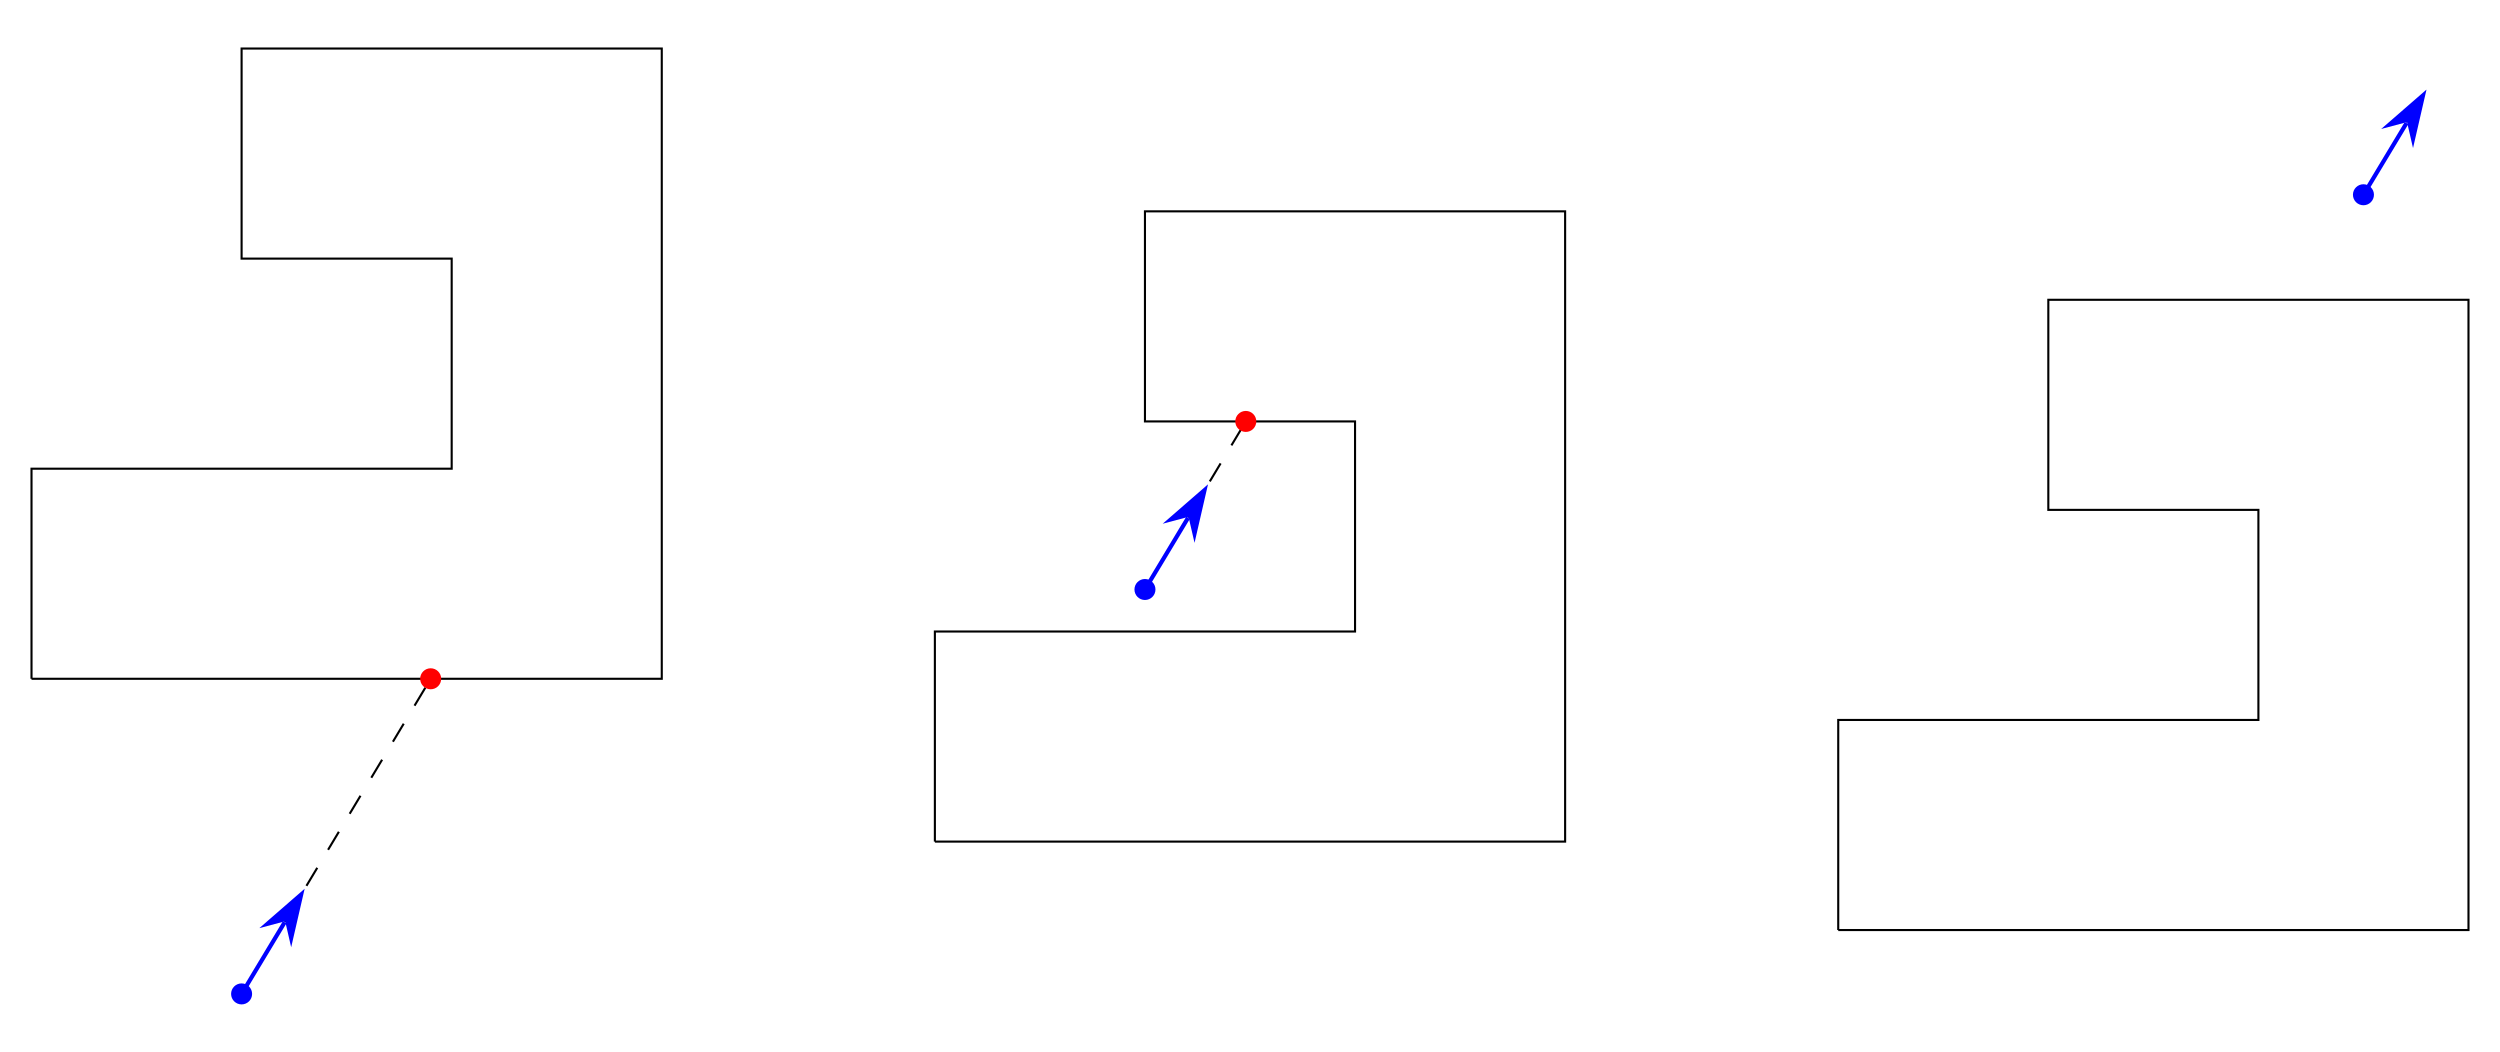
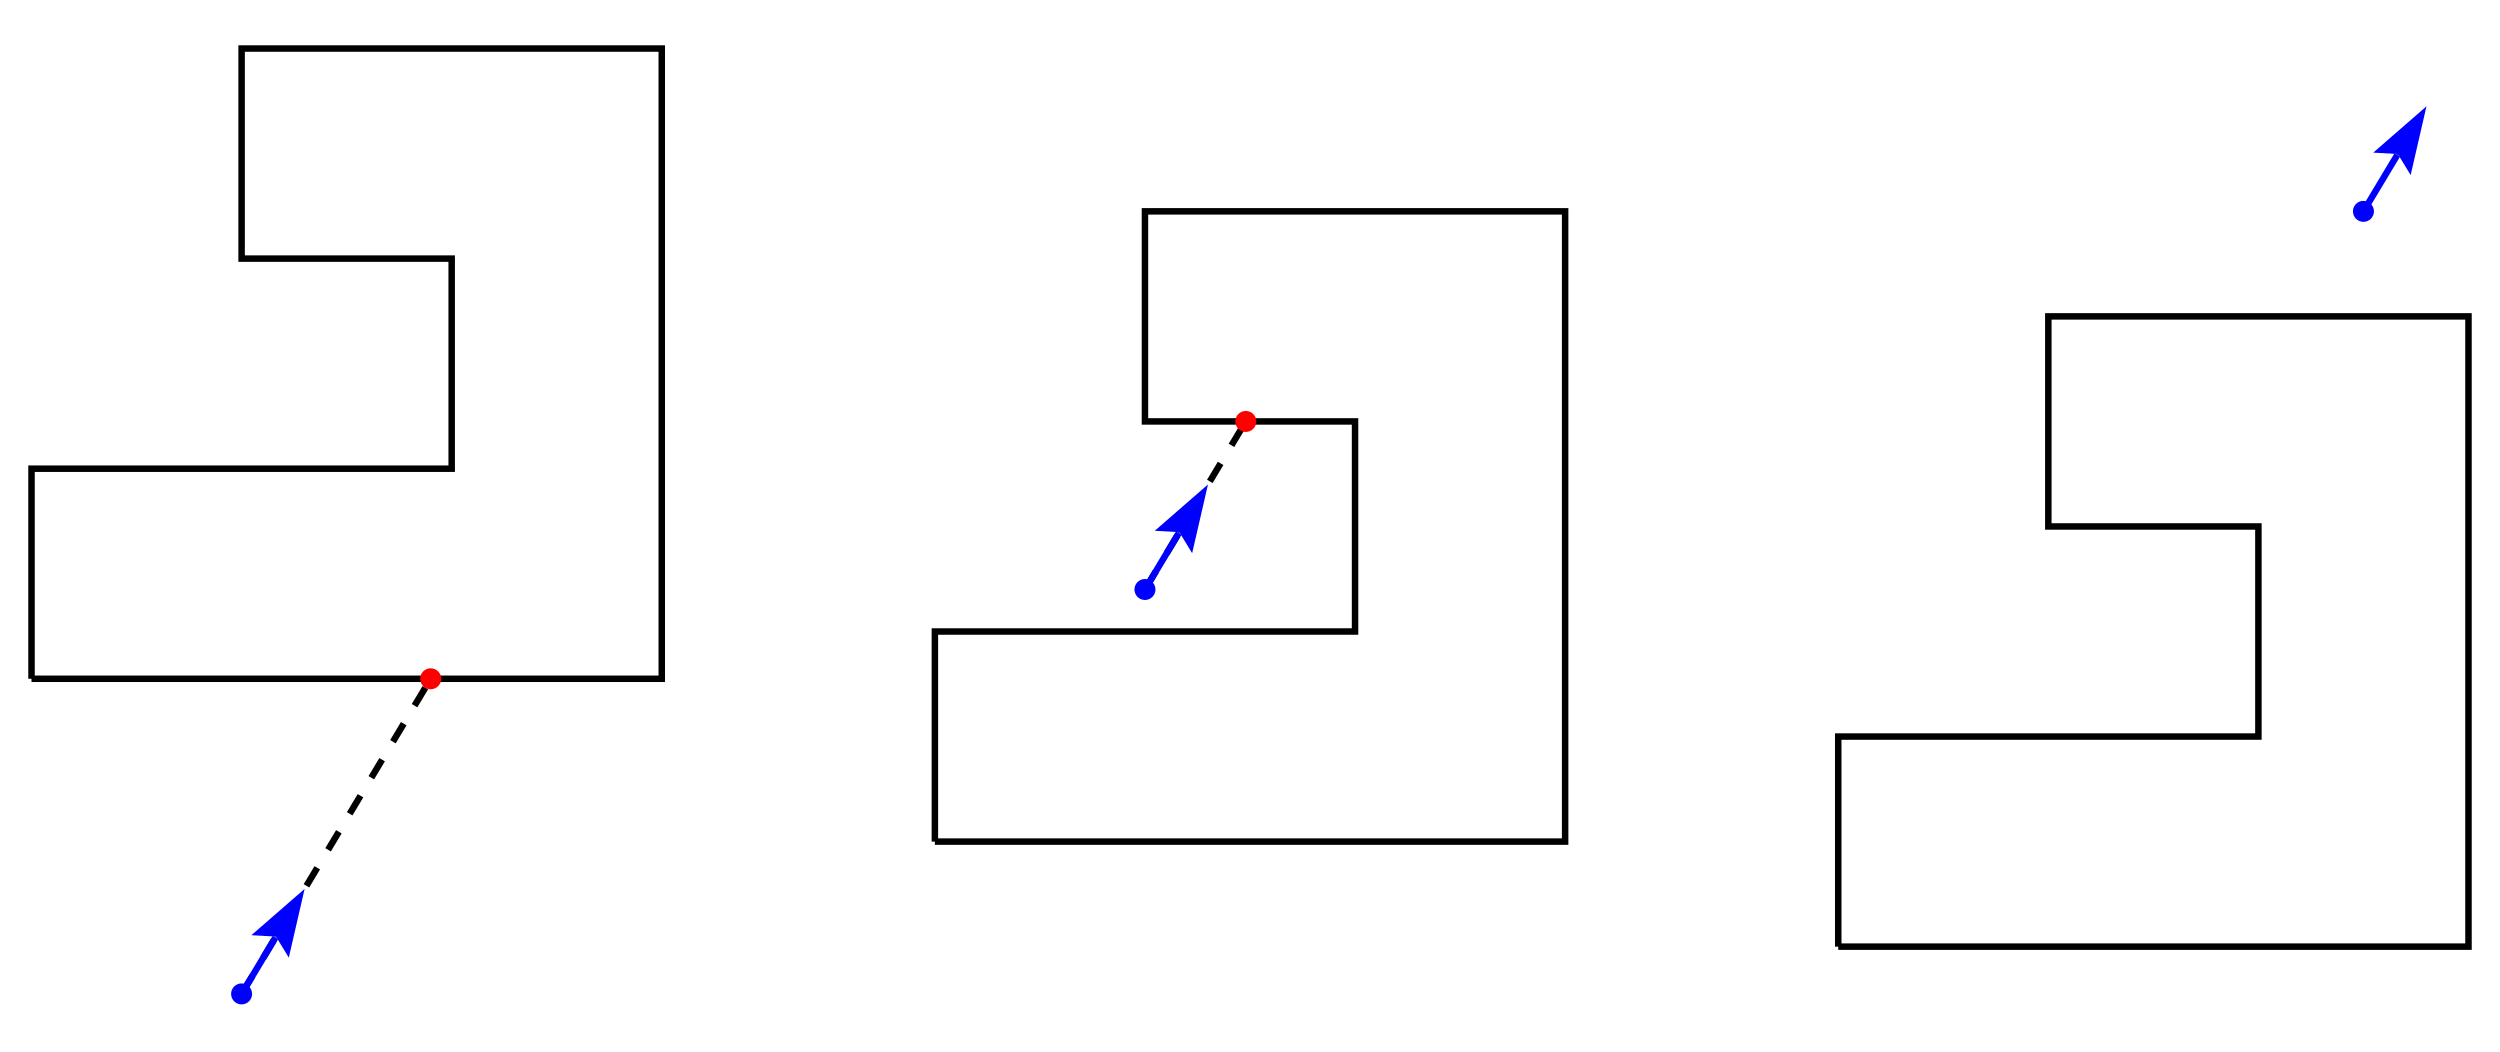
- <svg xmlns="http://www.w3.org/2000/svg" version="1.1" width="600.0" height="252.353" font-size="1" viewBox="0 0 600 252">
+ <svg xmlns="http://www.w3.org/2000/svg" version="1.1" width="600.0" height="252.353" font-size="1" viewBox="0 0 600 252" stroke="rgb(0,0,0)" stroke-opacity="1">
  <g>
-     <g stroke="rgb(0,0,0)" stroke-opacity="1.0" fill="rgb(0,0,0)" fill-opacity="0.0" stroke-width="1.0e-2" stroke-linecap="butt" stroke-linejoin="miter" font-size="1.0em" stroke-miterlimit="10.0">
-       <g transform="matrix(50.42017,0.0,0.0,50.42017,83.19328,126.1765)">
+     <g fill="rgb(0,0,0)" fill-opacity="0.0">
+       <g stroke="rgb(0,0,0)" stroke-opacity="1.0" stroke-width="1.556" stroke-linecap="butt" stroke-linejoin="miter" font-size="1.0em" stroke-miterlimit="10.0">
        <g>
          <g>
-             <path d="M 7.1,1.921 h 3.0 v -3.0 h -2.0 v 1.0 h 1.0 v 1.0 h -2.0 v 1.0 " />
+             <path d="M 441.176,227.017 h 151.261 v -151.261 h -100.84 v 50.42 h 50.42 v 50.42 h -100.84 v 50.42 " />
            <g fill="rgb(0,0,255)" fill-opacity="1.0" stroke-width="0.0">
-               <path d="M 9.65,-1.579 c 0.0,-2.7614237491539673e-2 -2.2385762508460322e-2,-5.0e-2 -4.999999999999999e-2 -5.0e-2c -2.7614237491539673e-2,-1.6908843777454448e-18 -5.0e-2,2.238576250846032e-2 -5.0e-2 4.999999999999999e-2c -3.3817687554908897e-18,2.7614237491539673e-2 2.238576250846032e-2,5.0e-2 4.999999999999998e-2 5.0e-2c 2.7614237491539673e-2,5.072653133236335e-18 5.0e-2,-2.2385762508460316e-2 5.000000000000001e-2 -4.999999999999999e-2Z" />
+               <g fill="rgb(0,0,255)" fill-opacity="1.0">
+                 <g fill="rgb(0,0,255)" fill-opacity="1.0">
+                   <path d="M 569.748,50.546 c 0.0,-1.392 -1.129,-2.521 -2.521 -2.521c -1.392,-8.525467450817369e-17 -2.521,1.129 -2.521 2.521c -1.7050934901634737e-16,1.392 1.129,2.521 2.521 2.521c 1.392,2.5576402352452103e-16 2.521,-1.129 2.521 -2.521Z" />
+                 </g>
+               </g>
            </g>
-             <g stroke="rgb(0,0,255)" stroke-opacity="1.0" stroke-width="2.0e-2">
+             <g stroke="rgb(0,0,255)" stroke-opacity="1.0">
              <g>
-                 <g fill-opacity="0.0">
-                   <path d="M 9.6,-1.579 l 0.205,-0.341 " />
+                 <g>
+                   <path d="M 567.227,50.546 l 8.119,-13.532 " />
                </g>
                <g stroke-width="0.0">
                  <g fill="rgb(0,0,255)" fill-opacity="1.0">
-                     <path d="" />
+                     <g fill="rgb(0,0,255)" fill-opacity="1.0">
+                       <g fill="rgb(0,0,255)" fill-opacity="1.0">
+                         <path d="" />
+                       </g>
+                     </g>
                  </g>
                  <g fill="rgb(0,0,255)" fill-opacity="1.0">
-                     <path d="" />
+                     <g fill="rgb(0,0,255)" fill-opacity="1.0">
+                       <g fill="rgb(0,0,255)" fill-opacity="1.0">
+                         <path d="" />
+                       </g>
+                     </g>
                  </g>
                </g>
                <g stroke-width="0.0">
                  <g fill="rgb(0,0,255)" fill-opacity="1.0">
-                     <path d="M 9.9,-2.079 l -6.400648041348231e-2,0.278 l -2.8602755563472637e-2,-0.124 l -0.123,3.2972212036178644e-2 l 0.215,-0.187 Z" />
+                     <g fill="rgb(0,0,255)" fill-opacity="1.0">
+                       <g fill="rgb(0,0,255)" fill-opacity="1.0">
+                         <path d="M 582.353,25.336 l -3.799,16.505 l -3.072,-5.052 l -5.904,-0.333 Z" />
+                       </g>
+                     </g>
                  </g>
                  <g fill="rgb(0,0,255)" fill-opacity="1.0">
-                     <path d="M 9.807,-1.925 l 1.6220638094109115e-3,7.01481347572395e-3 l -8.574929257125418e-3,-5.144957554275266e-3 l 6.952865447714507e-3,-1.8698559214486844e-3 v 4.336808689942018e-19 Z" />
+                     <g fill="rgb(0,0,255)" fill-opacity="1.0">
+                       <g fill="rgb(0,0,255)" fill-opacity="1.0">
+                         <path d="M 575.481,36.789 l -0.135,0.225 l 0.429,0.257 l -0.294,-0.483 l -0.135,0.225 l -0.429,-0.257 Z" />
+                       </g>
+                     </g>
                  </g>
                </g>
              </g>
            </g>
          </g>
        </g>
        <g>
          <g>
-             <path d="M 2.8,1.5 h 3.0 v -3.0 h -2.0 v 1.0 h 1.0 v 1.0 h -2.0 v 1.0 " />
-             <g fill-opacity="0.0" stroke-dasharray="0.1,0.1" stroke-dashoffset="0.0">
-               <path d="M 3.8,0.3 l 0.48,-0.8 " />
+             <path d="M 224.37,201.807 h 151.261 v -151.261 h -100.84 v 50.42 h 50.42 v 50.42 h -100.84 v 50.42 " />
+             <g stroke-dasharray="5.042,5.042" stroke-dashoffset="0.0">
+               <path d="M 274.79,141.303 l 24.202,-40.336 " />
            </g>
            <g fill="rgb(0,0,255)" fill-opacity="1.0" stroke-width="0.0">
-               <path d="M 3.85,0.3 c 0.0,-2.7614237491539673e-2 -2.2385762508460322e-2,-5.0e-2 -4.999999999999999e-2 -5.0e-2c -2.7614237491539673e-2,-1.6908843777454448e-18 -5.0e-2,2.238576250846032e-2 -5.0e-2 4.999999999999999e-2c -3.3817687554908897e-18,2.7614237491539673e-2 2.238576250846032e-2,5.0e-2 4.999999999999998e-2 5.0e-2c 2.7614237491539673e-2,5.072653133236335e-18 5.0e-2,-2.2385762508460316e-2 5.000000000000001e-2 -4.999999999999999e-2Z" />
+               <g fill="rgb(0,0,255)" fill-opacity="1.0">
+                 <g fill="rgb(0,0,255)" fill-opacity="1.0">
+                   <path d="M 277.311,141.303 c 0.0,-1.392 -1.129,-2.521 -2.521 -2.521c -1.392,-8.525467450817369e-17 -2.521,1.129 -2.521 2.521c -1.7050934901634737e-16,1.392 1.129,2.521 2.521 2.521c 1.392,2.5576402352452103e-16 2.521,-1.129 2.521 -2.521Z" />
+                 </g>
+               </g>
            </g>
-             <g stroke="rgb(0,0,255)" stroke-opacity="1.0" stroke-width="2.0e-2">
+             <g stroke="rgb(0,0,255)" stroke-opacity="1.0">
              <g>
-                 <g fill-opacity="0.0">
-                   <path d="M 3.8,0.3 l 0.205,-0.341 " />
+                 <g>
+                   <path d="M 274.79,141.303 l 8.119,-13.532 " />
                </g>
                <g stroke-width="0.0">
                  <g fill="rgb(0,0,255)" fill-opacity="1.0">
-                     <path d="" />
+                     <g fill="rgb(0,0,255)" fill-opacity="1.0">
+                       <g fill="rgb(0,0,255)" fill-opacity="1.0">
+                         <path d="" />
+                       </g>
+                     </g>
                  </g>
                  <g fill="rgb(0,0,255)" fill-opacity="1.0">
-                     <path d="" />
+                     <g fill="rgb(0,0,255)" fill-opacity="1.0">
+                       <g fill="rgb(0,0,255)" fill-opacity="1.0">
+                         <path d="" />
+                       </g>
+                     </g>
                  </g>
                </g>
                <g stroke-width="0.0">
                  <g fill="rgb(0,0,255)" fill-opacity="1.0">
-                     <path d="M 4.1,-0.2 l -6.400648041348188e-2,0.278 l -2.8602755563472824e-2,-0.124 l -0.123,3.297221203617883e-2 l 0.215,-0.187 Z" />
+                     <g fill="rgb(0,0,255)" fill-opacity="1.0">
+                       <g fill="rgb(0,0,255)" fill-opacity="1.0">
+                         <path d="M 289.916,116.092 l -3.799,16.505 l -3.072,-5.052 l -5.904,-0.333 Z" />
+                       </g>
+                     </g>
                  </g>
                  <g fill="rgb(0,0,255)" fill-opacity="1.0">
-                     <path d="M 4.007,-4.565127337174191e-2 l 1.6220638094109228e-3,7.014813475723947e-3 l -8.574929257125427e-3,-5.144957554275253e-3 l 6.952865447714504e-3,-1.8698559214486944e-3 h -0.0 Z" />
+                     <g fill="rgb(0,0,255)" fill-opacity="1.0">
+                       <g fill="rgb(0,0,255)" fill-opacity="1.0">
+                         <path d="M 283.044,127.545 l -0.135,0.225 l 0.429,0.257 l -0.294,-0.483 l -0.135,0.225 l -0.429,-0.257 Z" />
+                       </g>
+                     </g>
                  </g>
                </g>
              </g>
            </g>
            <g fill="rgb(255,0,0)" fill-opacity="1.0" stroke-width="0.0">
-               <path d="M 4.33,-0.5 c 0.0,-2.7614237491539673e-2 -2.2385762508460322e-2,-5.0e-2 -4.999999999999999e-2 -5.0e-2c -2.7614237491539673e-2,-1.6908843777454448e-18 -5.0e-2,2.238576250846032e-2 -5.0e-2 4.999999999999999e-2c -3.3817687554908897e-18,2.7614237491539673e-2 2.238576250846032e-2,5.0e-2 4.999999999999998e-2 5.0e-2c 2.7614237491539673e-2,5.072653133236335e-18 5.0e-2,-2.2385762508460316e-2 5.000000000000001e-2 -4.999999999999999e-2Z" />
+               <g fill="rgb(255,0,0)" fill-opacity="1.0">
+                 <g fill="rgb(255,0,0)" fill-opacity="1.0">
+                   <path d="M 301.513,100.966 c 0.0,-1.392 -1.129,-2.521 -2.521 -2.521c -1.392,-8.525467450817369e-17 -2.521,1.129 -2.521 2.521c -1.7050934901634737e-16,1.392 1.129,2.521 2.521 2.521c 1.392,2.5576402352452103e-16 2.521,-1.129 2.521 -2.521Z" />
+                 </g>
+               </g>
            </g>
          </g>
        </g>
        <g>
-           <path d="M -1.5,0.725 h 3.0 v -3.0 h -2.0 v 1.0 h 1.0 v 1.0 h -2.0 v 1.0 " />
-           <g fill-opacity="0.0" stroke-dasharray="0.1,0.1" stroke-dashoffset="0.0">
-             <path d="M -0.5,2.225 l 0.9,-1.5 " />
+           <path d="M 7.563,162.731 h 151.261 v -151.261 h -100.84 v 50.42 h 50.42 v 50.42 h -100.84 v 50.42 " />
+           <g stroke-dasharray="5.042,5.042" stroke-dashoffset="0.0">
+             <path d="M 57.983,238.361 l 45.378,-75.63 " />
          </g>
          <g fill="rgb(0,0,255)" fill-opacity="1.0" stroke-width="0.0">
-             <path d="M -0.45,2.225 c 0.0,-2.7614237491539673e-2 -2.2385762508460322e-2,-5.0e-2 -4.999999999999999e-2 -5.0e-2c -2.7614237491539673e-2,-1.6908843777454448e-18 -5.0e-2,2.238576250846032e-2 -5.0e-2 4.999999999999999e-2c -3.3817687554908897e-18,2.7614237491539673e-2 2.238576250846032e-2,5.0e-2 4.999999999999998e-2 5.0e-2c 2.7614237491539673e-2,5.072653133236335e-18 5.0e-2,-2.2385762508460316e-2 5.000000000000001e-2 -4.999999999999999e-2Z" />
+             <g fill="rgb(0,0,255)" fill-opacity="1.0">
+               <g fill="rgb(0,0,255)" fill-opacity="1.0">
+                 <path d="M 60.504,238.361 c 0.0,-1.392 -1.129,-2.521 -2.521 -2.521c -1.392,-8.525467450817369e-17 -2.521,1.129 -2.521 2.521c -1.7050934901634737e-16,1.392 1.129,2.521 2.521 2.521c 1.392,2.5576402352452103e-16 2.521,-1.129 2.521 -2.521Z" />
+               </g>
+             </g>
          </g>
-           <g stroke="rgb(0,0,255)" stroke-opacity="1.0" stroke-width="2.0e-2">
+           <g stroke="rgb(0,0,255)" stroke-opacity="1.0">
            <g>
-               <g fill-opacity="0.0">
-                 <path d="M -0.5,2.225 l 0.205,-0.341 " />
+               <g>
+                 <path d="M 57.983,238.361 l 8.119,-13.532 " />
              </g>
              <g stroke-width="0.0">
                <g fill="rgb(0,0,255)" fill-opacity="1.0">
-                   <path d="" />
+                   <g fill="rgb(0,0,255)" fill-opacity="1.0">
+                     <g fill="rgb(0,0,255)" fill-opacity="1.0">
+                       <path d="" />
+                     </g>
+                   </g>
                </g>
                <g fill="rgb(0,0,255)" fill-opacity="1.0">
-                   <path d="" />
+                   <g fill="rgb(0,0,255)" fill-opacity="1.0">
+                     <g fill="rgb(0,0,255)" fill-opacity="1.0">
+                       <path d="" />
+                     </g>
+                   </g>
                </g>
              </g>
              <g stroke-width="0.0">
                <g fill="rgb(0,0,255)" fill-opacity="1.0">
-                   <path d="M -0.2,1.725 l -6.400648041348193e-2,0.278 l -2.8602755563472804e-2,-0.124 l -0.123,3.297221203617881e-2 l 0.215,-0.187 Z" />
+                   <g fill="rgb(0,0,255)" fill-opacity="1.0">
+                     <g fill="rgb(0,0,255)" fill-opacity="1.0">
+                       <path d="M 73.109,213.151 l -3.799,16.505 l -3.072,-5.052 l -5.904,-0.333 Z" />
+                     </g>
+                   </g>
                </g>
                <g fill="rgb(0,0,255)" fill-opacity="1.0">
-                   <path d="M -0.293,1.879 l 1.6220638094109206e-3,7.014813475723948e-3 l -8.574929257125425e-3,-5.1449575542752545e-3 l 6.952865447714505e-3,-1.8698559214486935e-3 h -0.0 Z" />
+                   <g fill="rgb(0,0,255)" fill-opacity="1.0">
+                     <g fill="rgb(0,0,255)" fill-opacity="1.0">
+                       <path d="M 66.238,224.604 l -0.135,0.225 l 0.429,0.257 l -0.294,-0.483 l -0.135,0.225 l -0.429,-0.257 Z" />
+                     </g>
+                   </g>
                </g>
              </g>
            </g>
          </g>
          <g fill="rgb(255,0,0)" fill-opacity="1.0" stroke-width="0.0">
-             <path d="M 0.45,0.725 c 0.0,-2.7614237491539673e-2 -2.2385762508460322e-2,-5.0e-2 -4.999999999999999e-2 -5.0e-2c -2.7614237491539673e-2,-1.6908843777454448e-18 -5.0e-2,2.238576250846032e-2 -5.0e-2 4.999999999999999e-2c -3.3817687554908897e-18,2.7614237491539673e-2 2.238576250846032e-2,5.0e-2 4.999999999999998e-2 5.0e-2c 2.7614237491539673e-2,5.072653133236335e-18 5.0e-2,-2.2385762508460316e-2 5.000000000000001e-2 -4.999999999999999e-2Z" />
+             <g fill="rgb(255,0,0)" fill-opacity="1.0">
+               <g fill="rgb(255,0,0)" fill-opacity="1.0">
+                 <path d="M 105.882,162.731 c 0.0,-1.392 -1.129,-2.521 -2.521 -2.521c -1.392,-8.525467450817369e-17 -2.521,1.129 -2.521 2.521c -1.7050934901634737e-16,1.392 1.129,2.521 2.521 2.521c 1.392,2.5576402352452103e-16 2.521,-1.129 2.521 -2.521Z" />
+               </g>
+             </g>
          </g>
        </g>
      </g>
    </g>
  </g>
</svg>
